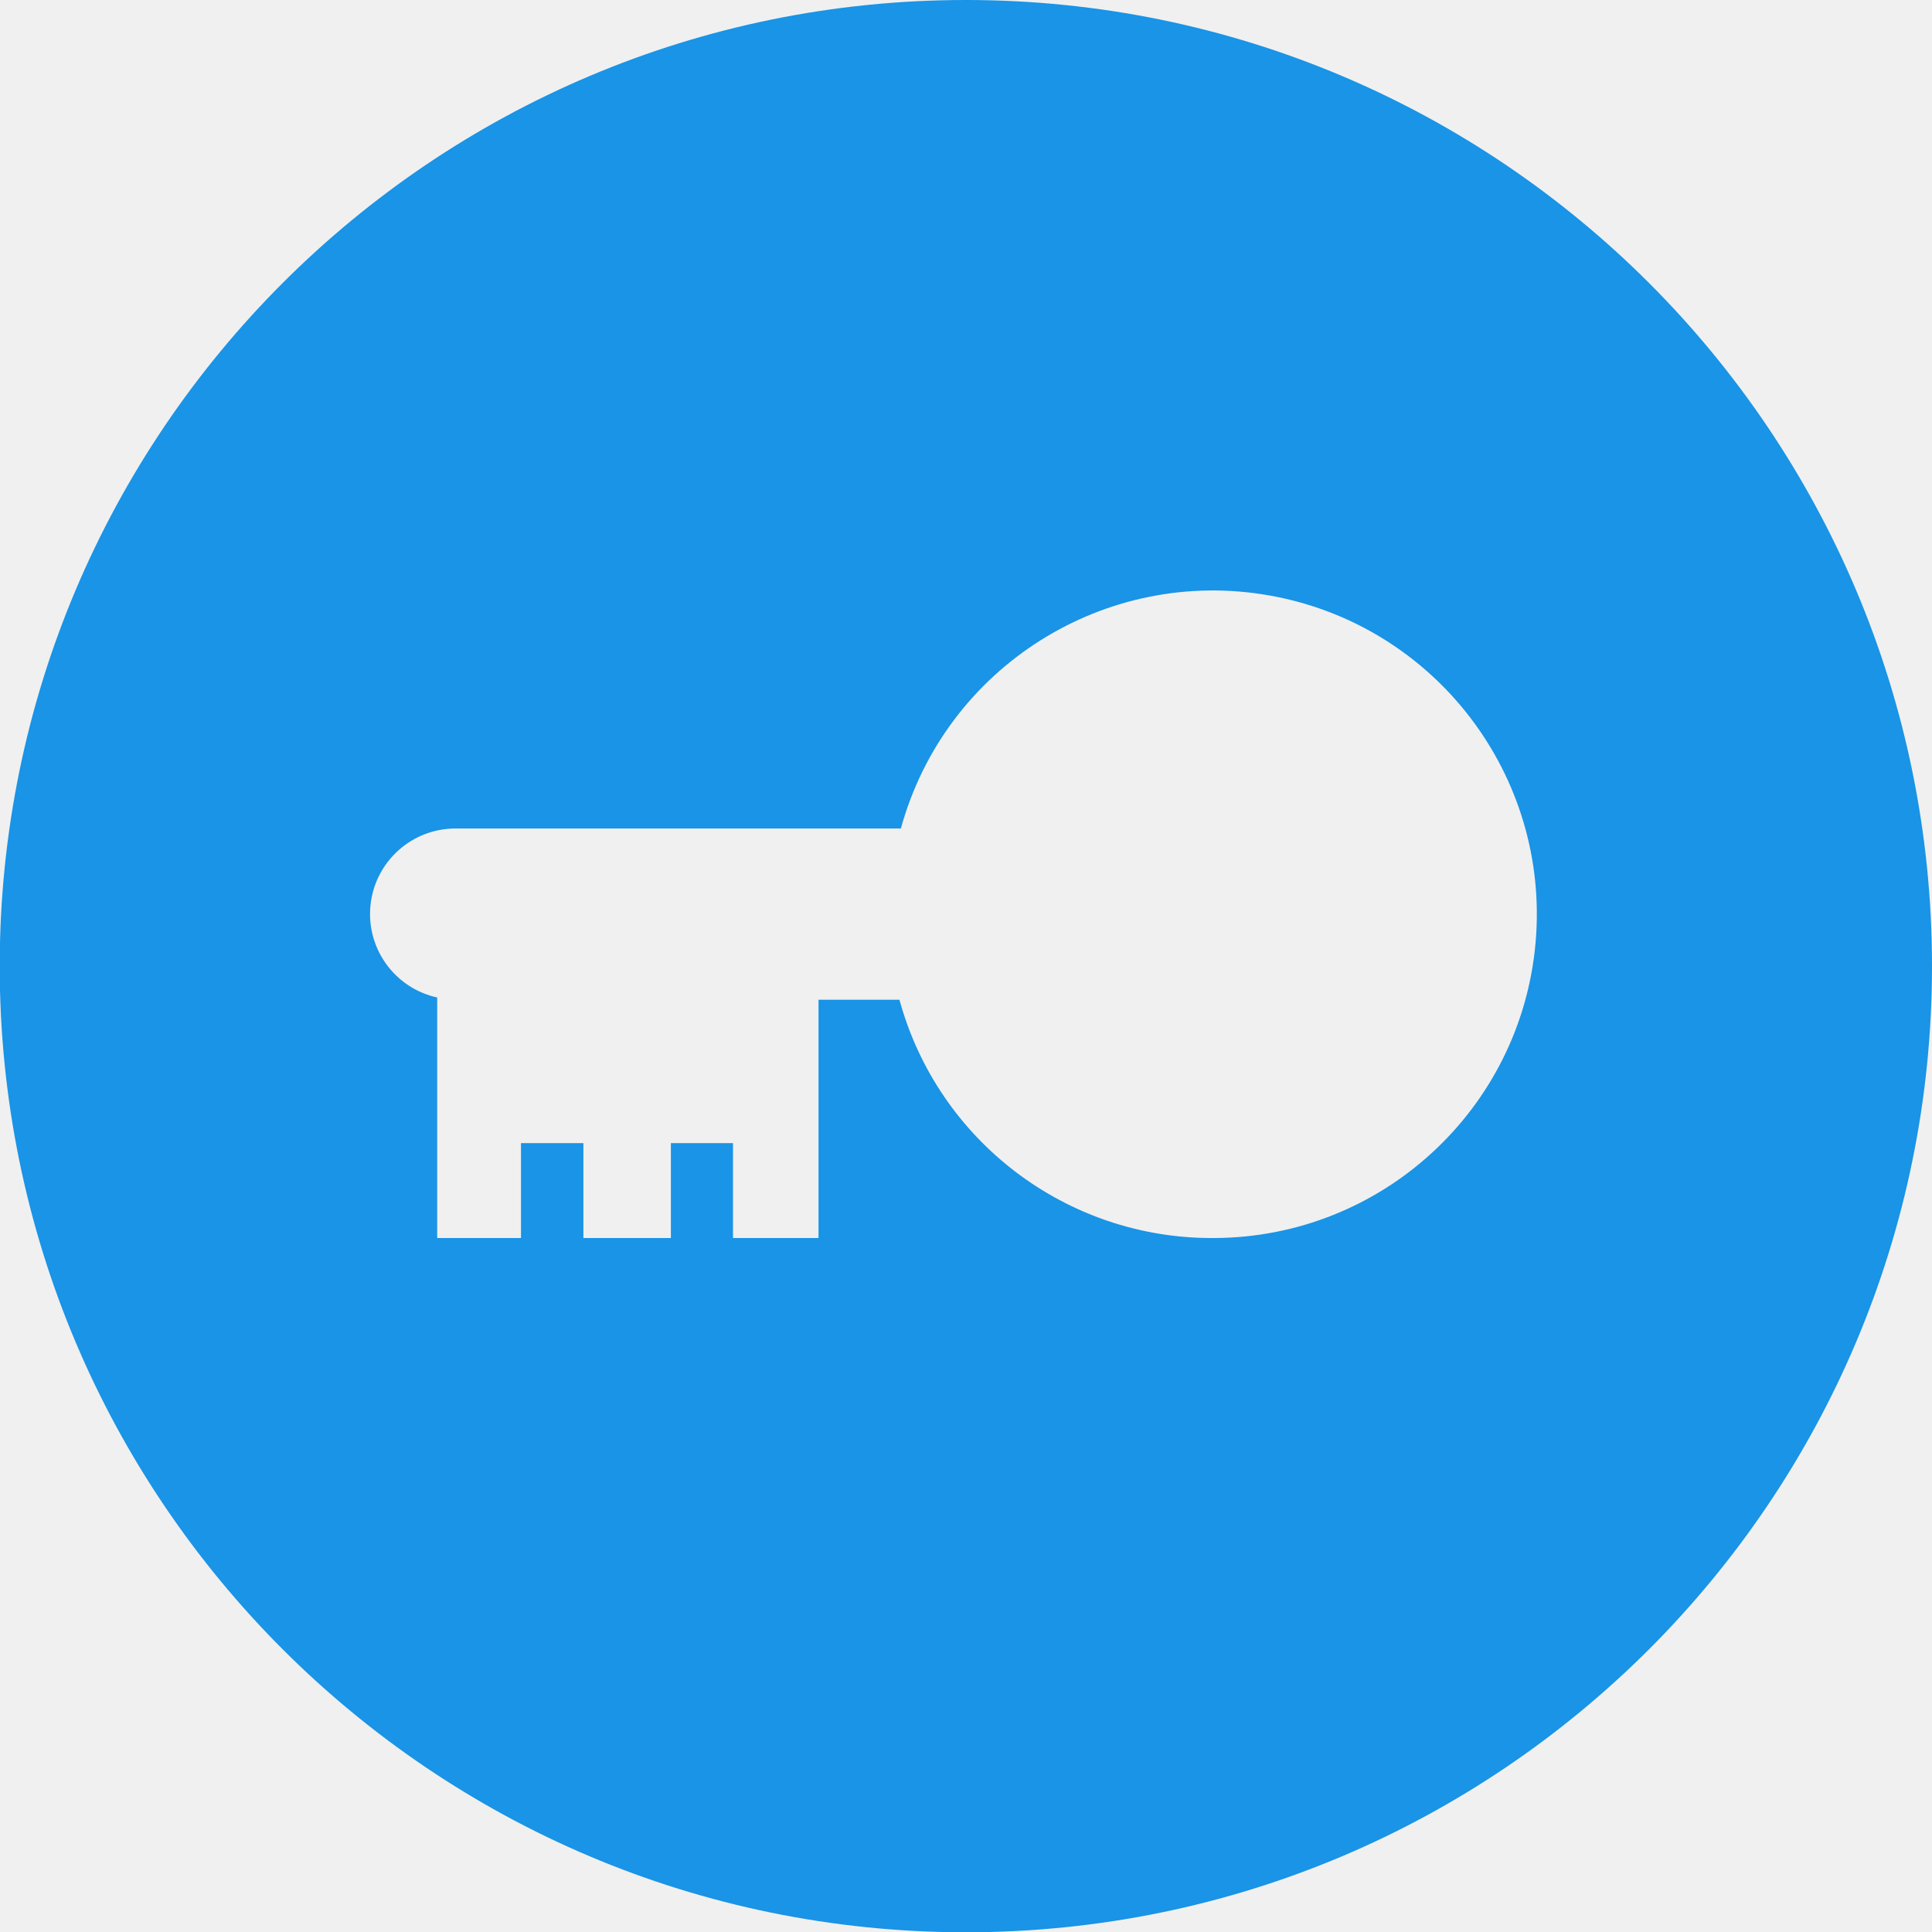
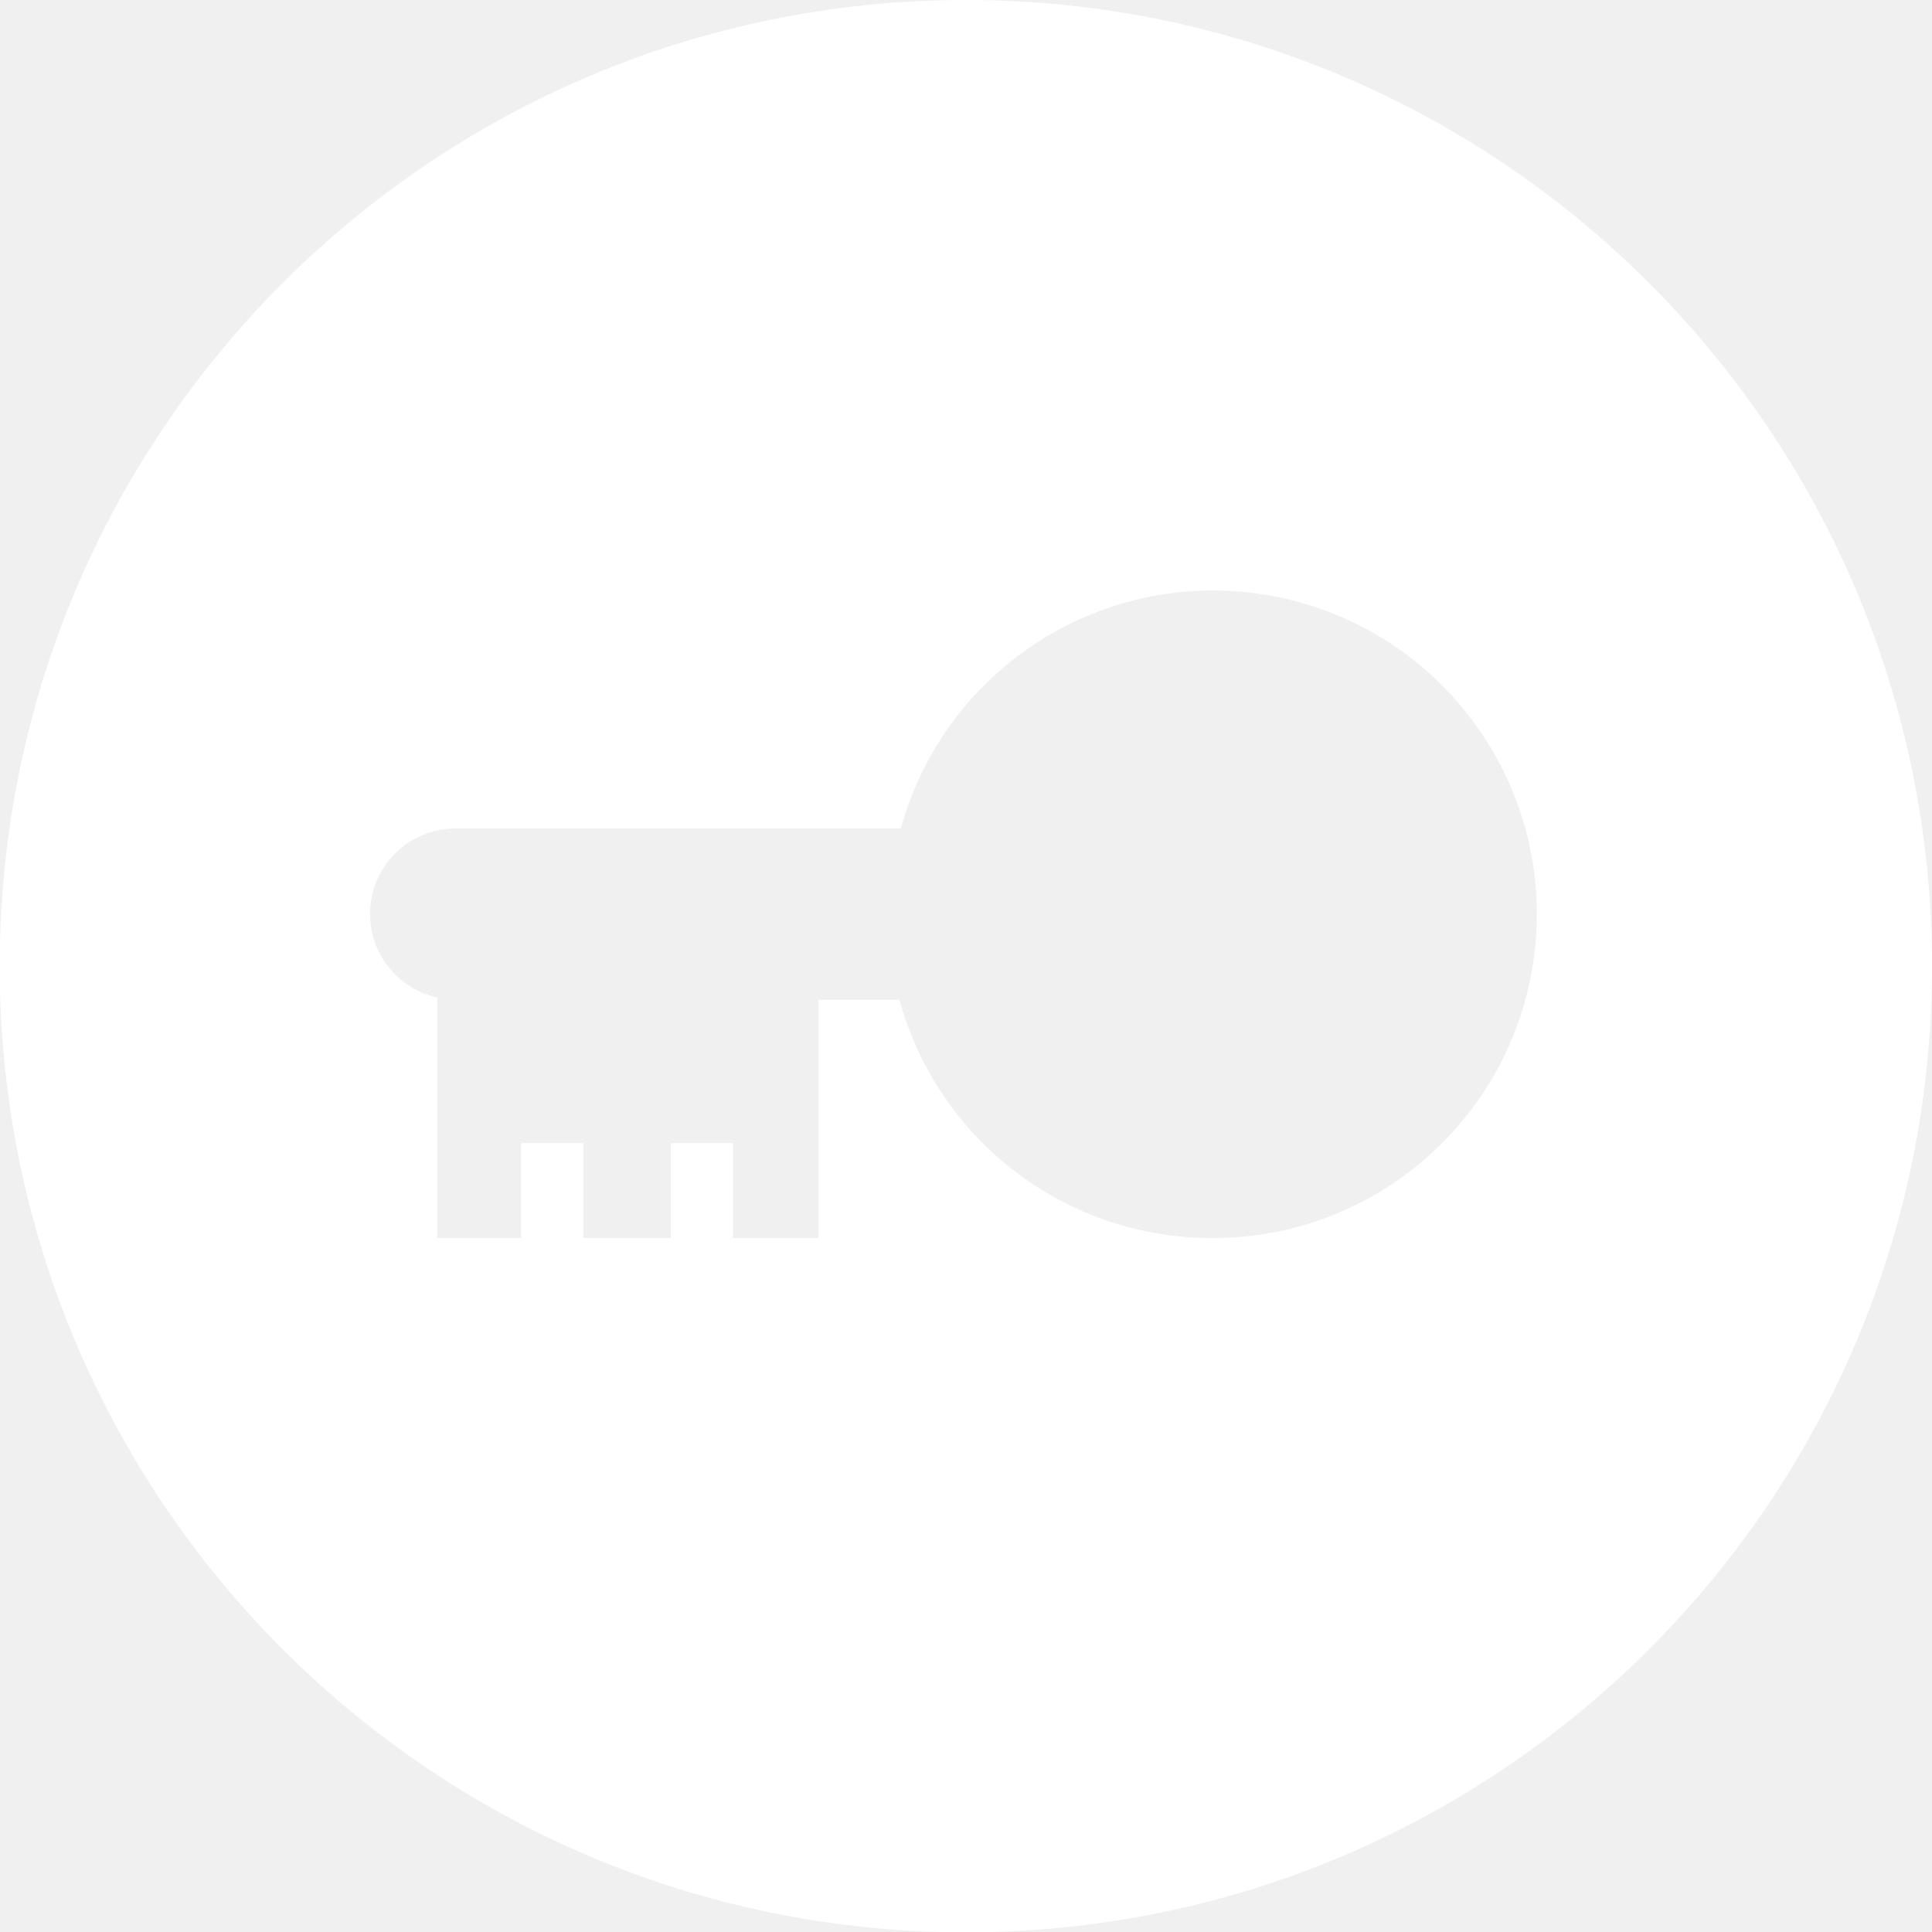
<svg xmlns="http://www.w3.org/2000/svg" viewBox="0 0 67.79 67.79">
-   <g class="key" fill="#1994E6">
+   <g class="key" fill="#ffffff">
    <path class="cls-1" d="M33.9,0A33.9,33.9,0,1,0,67.79,33.9,33.9,33.9,0,0,0,33.9,0Zm8.66,43.44a11.36,11.36,0,0,1-11-8.36H28.72v8.36h-3V40.11H23.54v3.33H20.47V40.11H18.28v3.33H15.34V35A3,3,0,0,1,16,29.07H31.61a11.36,11.36,0,1,1,11,14.37Z" />
  </g>
</svg>
